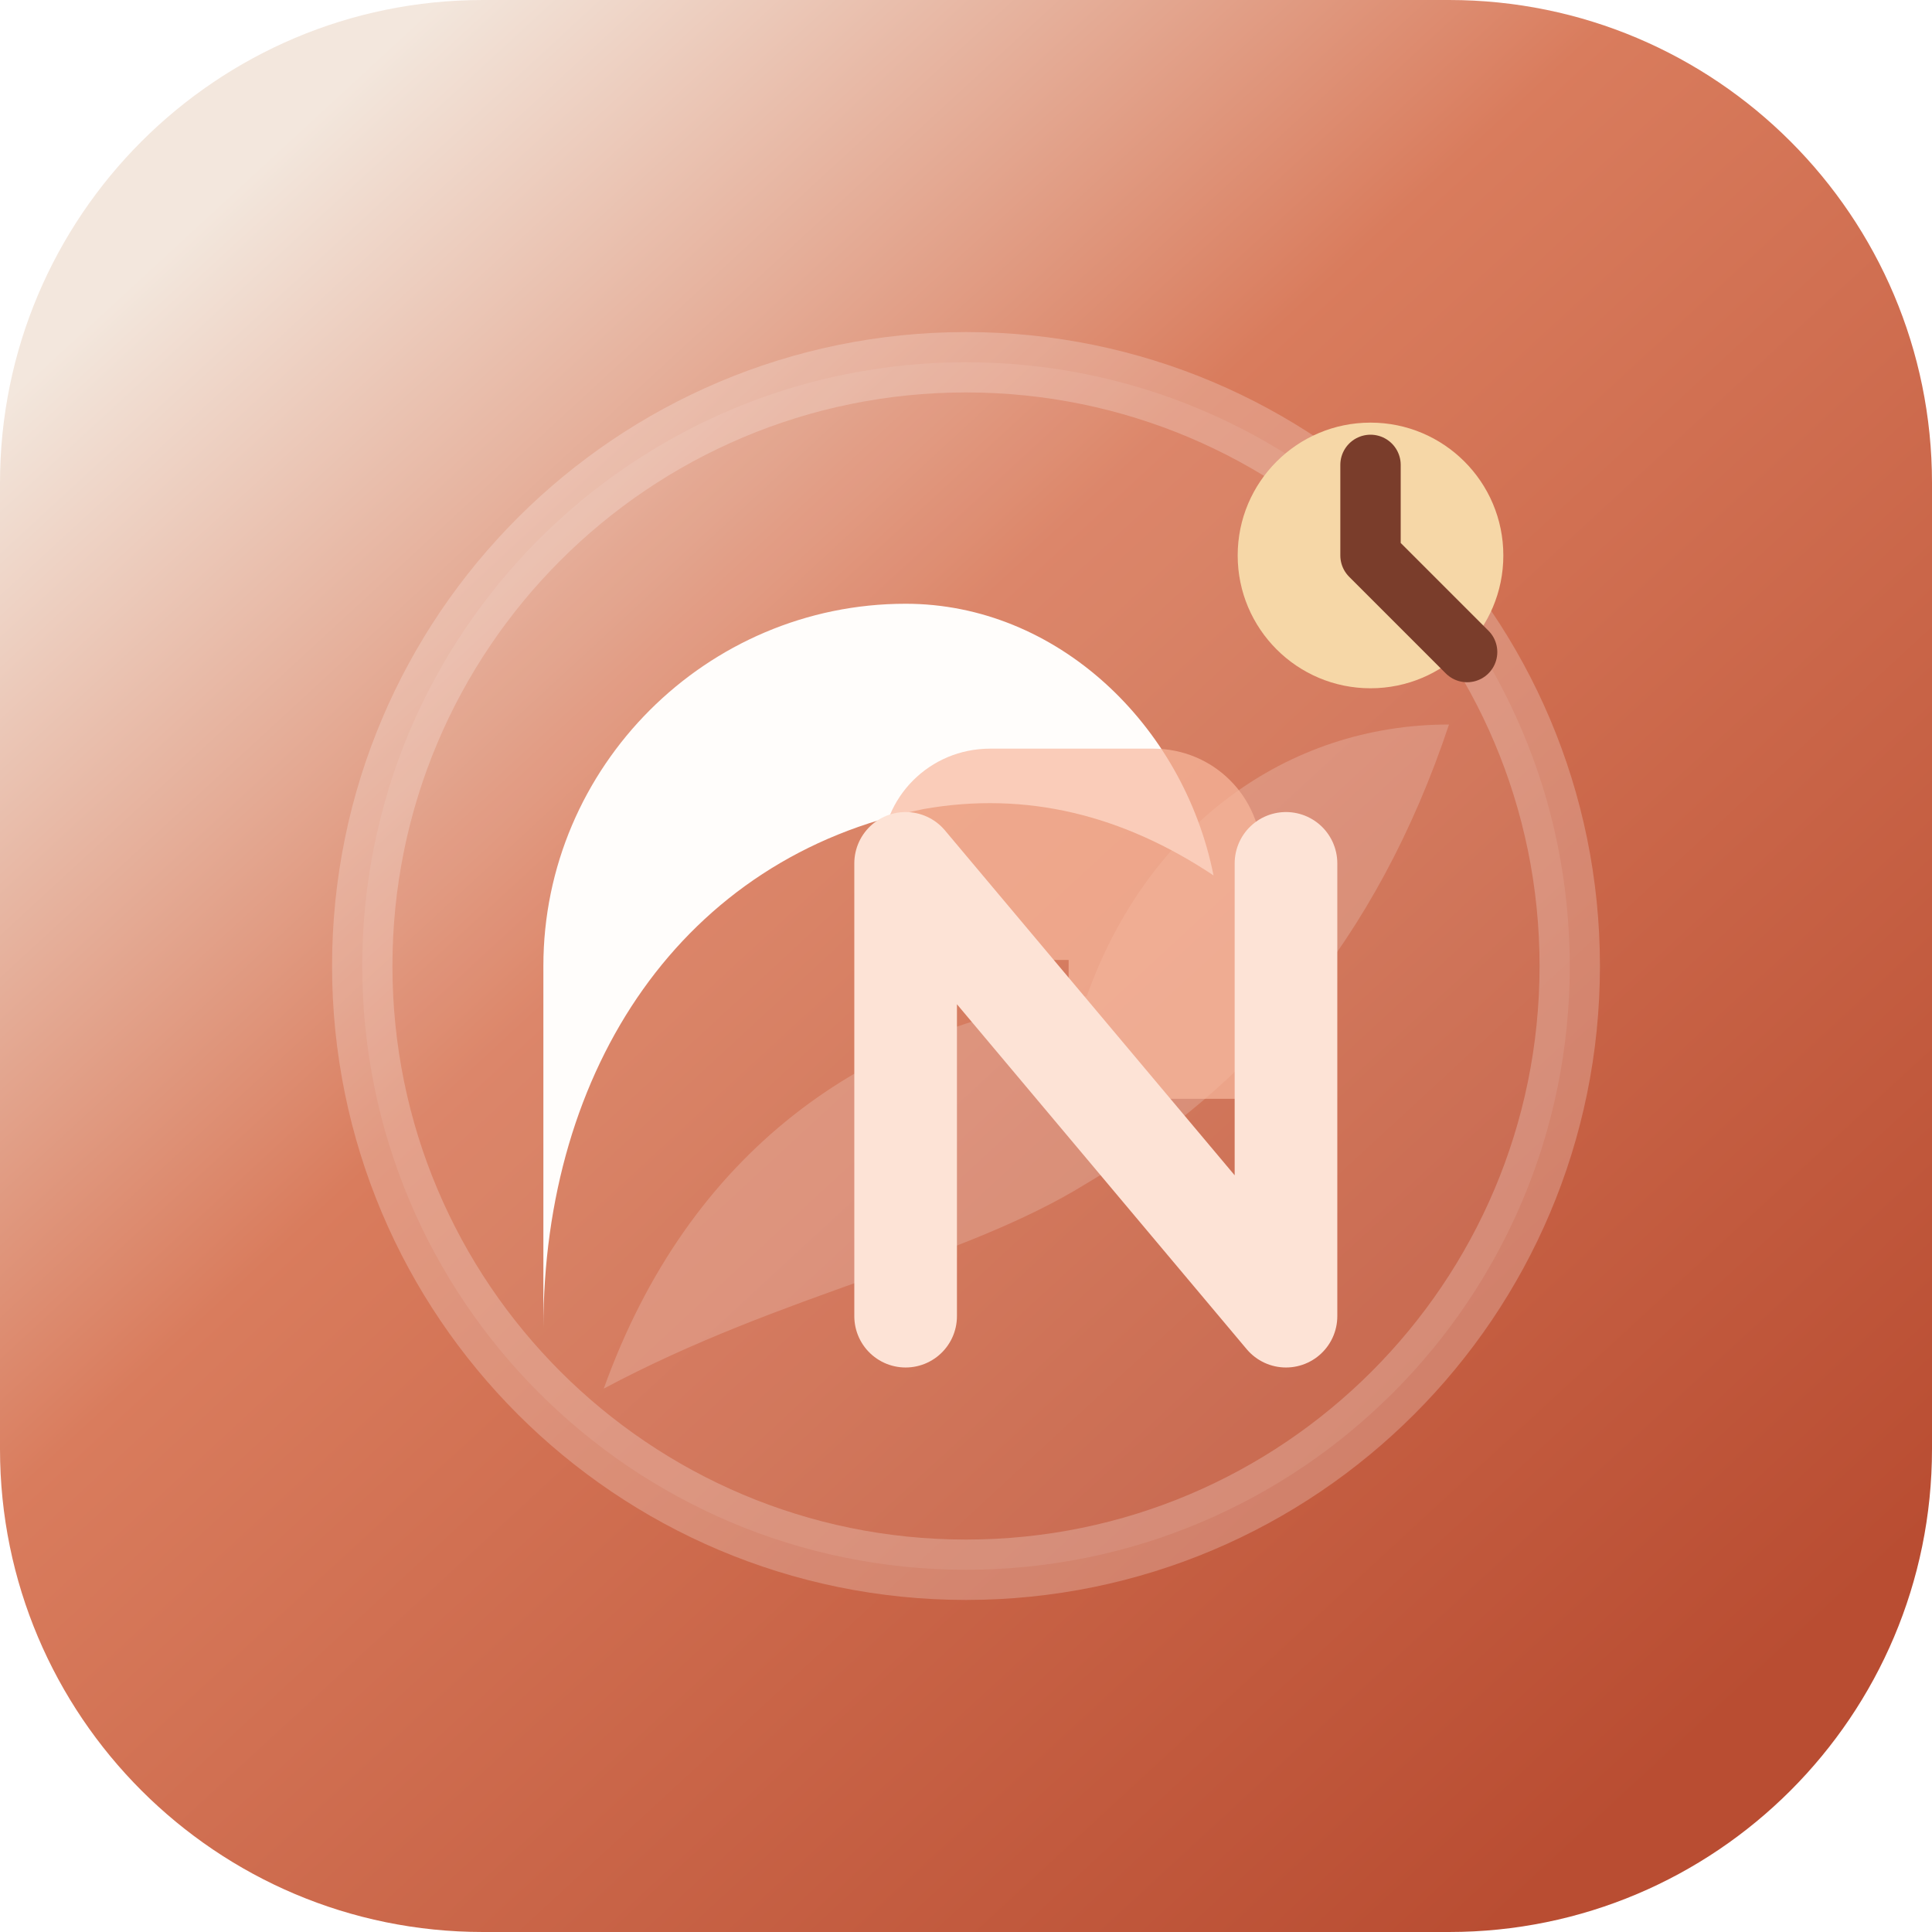
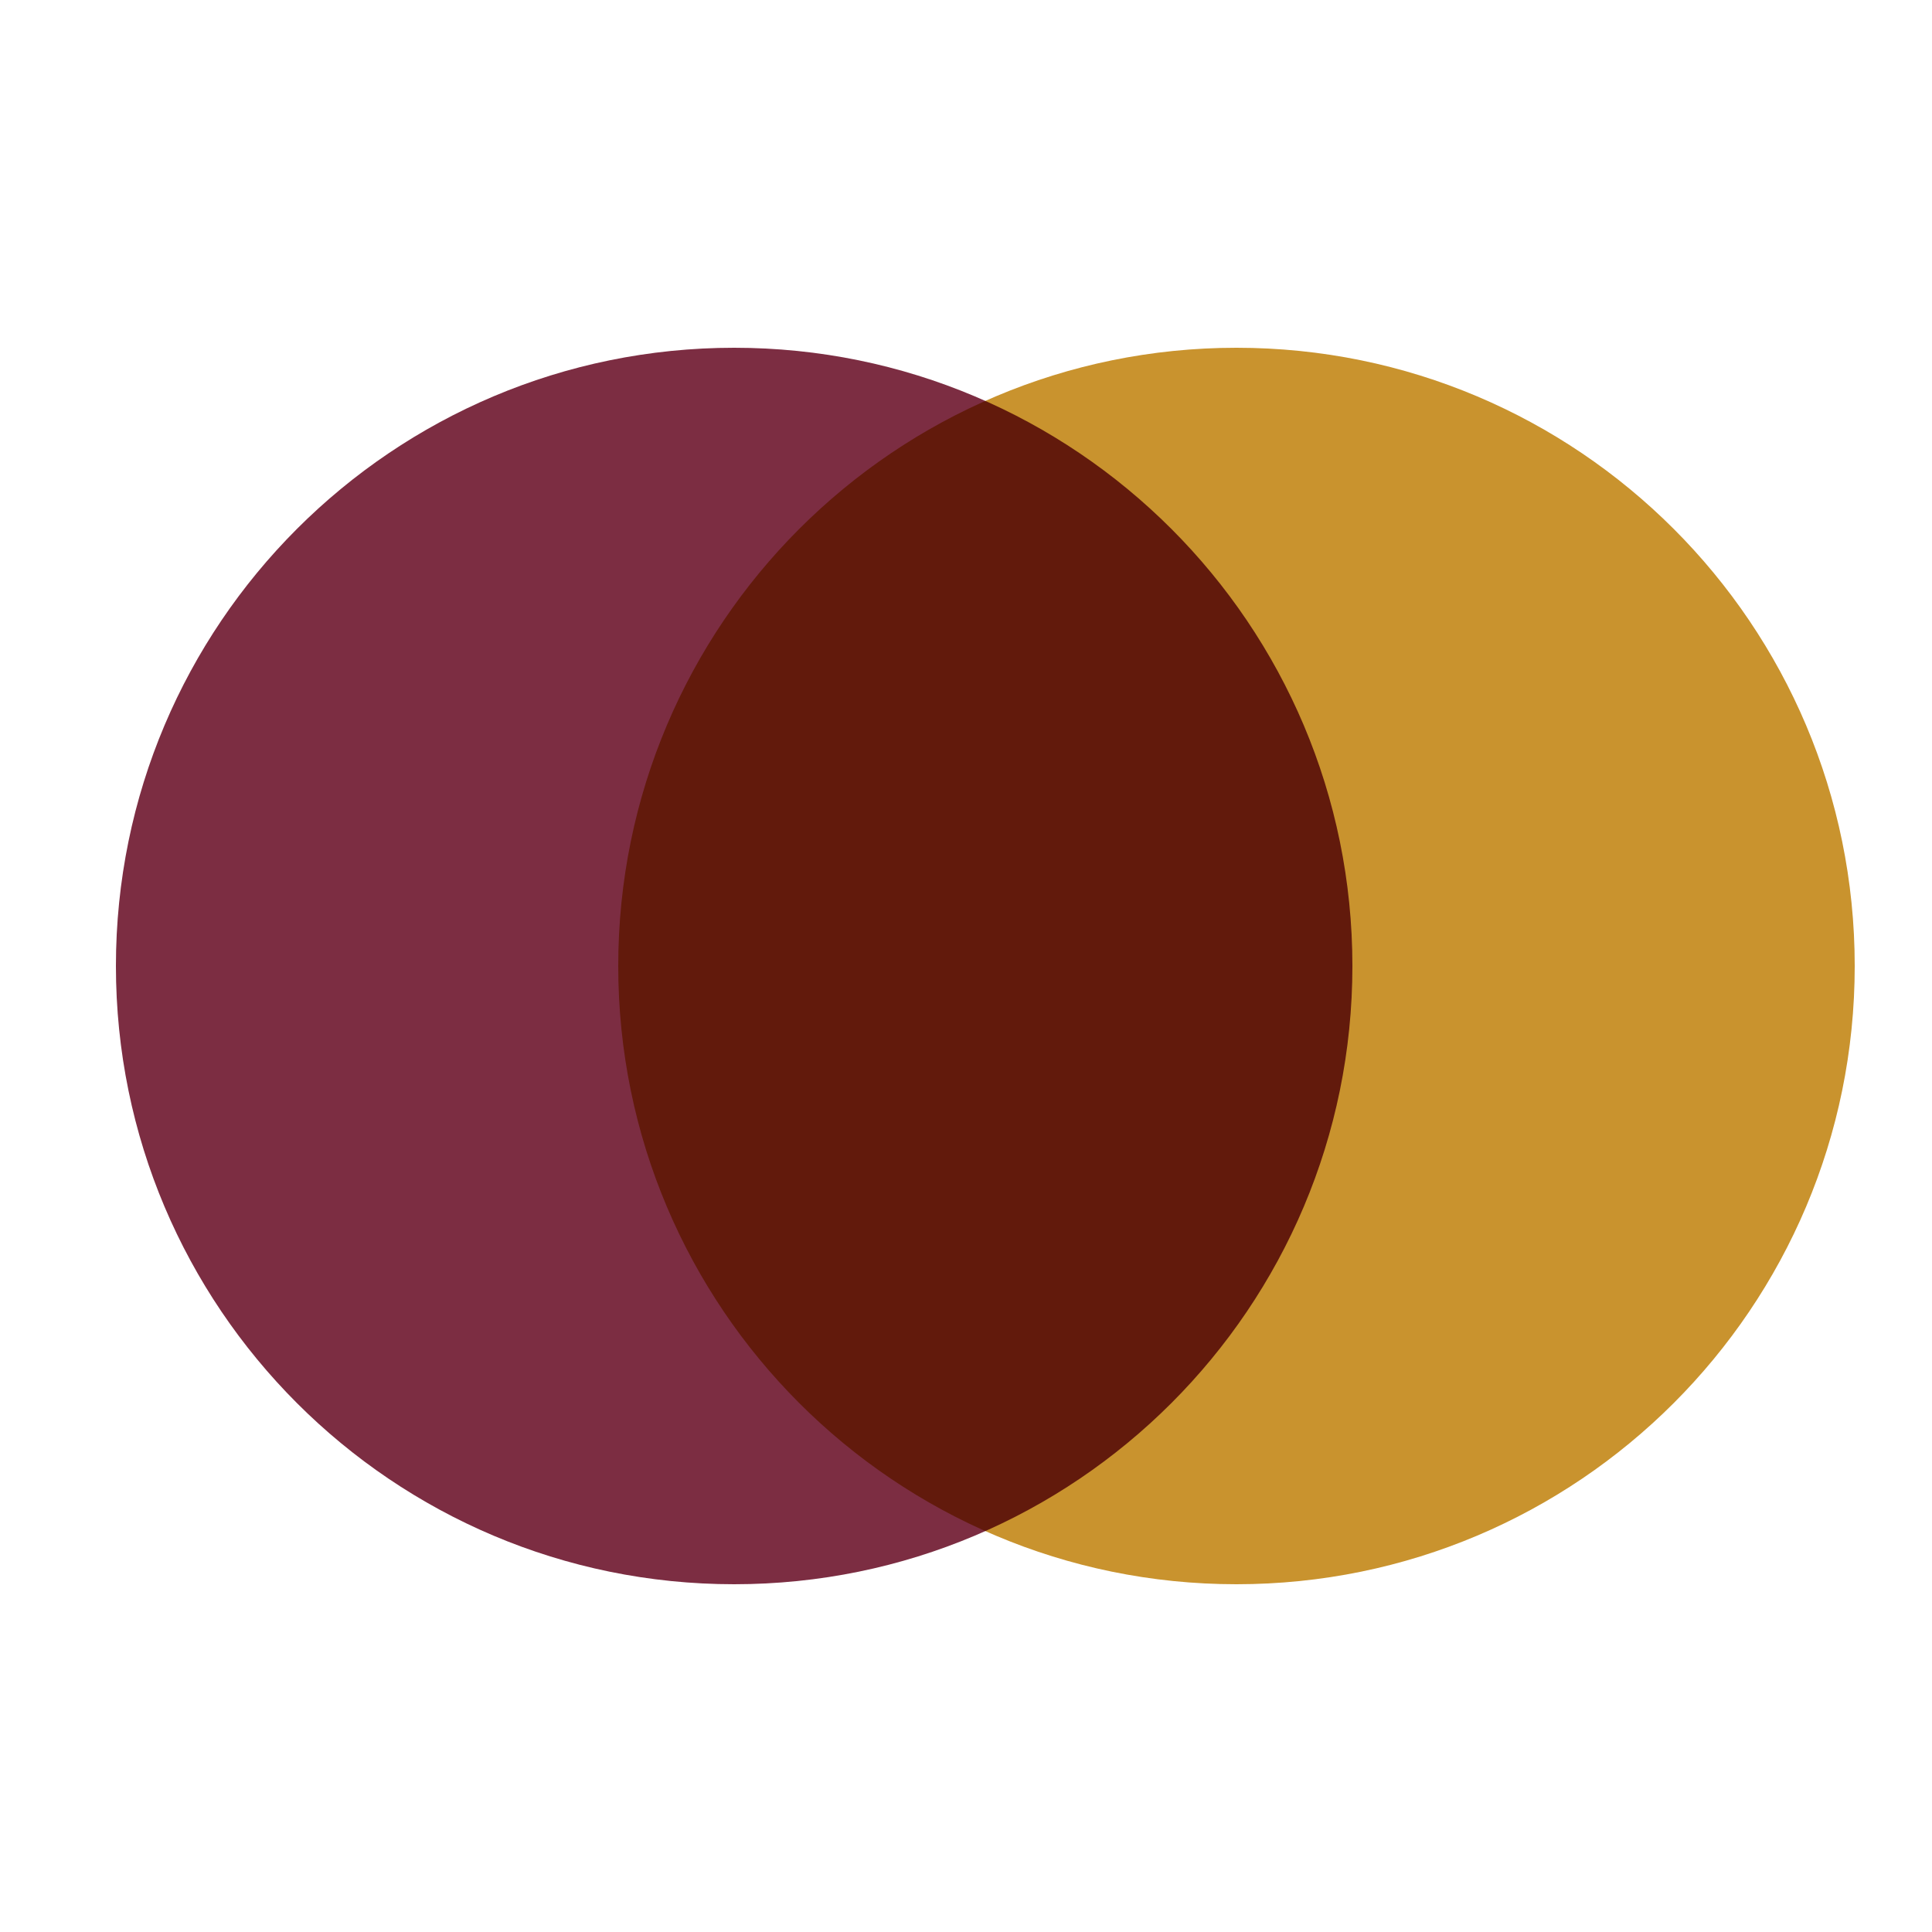
- <svg xmlns="http://www.w3.org/2000/svg" width="32" height="32" viewBox="0 0 32 32" fill="none">
-   <defs>
-     <linearGradient id="bgGradient" x1="4" y1="3" x2="28" y2="29" gradientUnits="userSpaceOnUse">
-       <stop stop-color="#F3E7DD" />
-       <stop offset="0.38" stop-color="#D97C5D" />
-       <stop offset="1" stop-color="#B94D32" />
-     </linearGradient>
-   </defs>
-   <rect width="32" height="32" rx="8" fill="url(#bgGradient)" />
-   <circle cx="16" cy="16" r="10" fill="rgba(255,255,255,0.08)" stroke="rgba(255,255,255,0.22)" />
-   <path d="M10 23C11.4 19.1 14.3 17 18 16.5C19 13.7 21.3 12 24 12C22.8 15.6 20.7 18 18 19.6C15.9 20.9 13 21.4 10 23Z" fill="rgba(255,255,255,0.18)" />
-   <path d="M9 22C9 17.7 11.3 14.2 15.3 13.4C17 13.1 18.6 13.5 20.1 14.5C19.6 12 17.5 10 15 10C11.7 10 9 12.7 9 16V22H9Z" fill="#FFFDFB" />
-   <path d="M14.6 21.8V14.2C14.6 13.2 15.4 12.4 16.4 12.4H19.1C20.1 12.4 20.9 13.2 20.9 14.2V18.2H17.7V15.9H14.9V21.8H14.6Z" fill="#F8B89D" fill-opacity="0.7" />
-   <path d="M15 21.8V14.3L21.3 21.8V14.3" stroke="#FDE3D6" stroke-width="1.7" stroke-linecap="round" stroke-linejoin="round" />
-   <circle cx="22.7" cy="9.2" r="2.2" fill="#F6D7A7" />
-   <path d="M22.7 7.7V9.2L24.3 10.8" stroke="#7A3D2B" stroke-width="1" stroke-linecap="round" stroke-linejoin="round" />
+ <svg xmlns="http://www.w3.org/2000/svg" width="32" height="32" viewBox="0 0 100 100" role="img" aria-labelledby="title">
+   <g style="isolation:isolate">
+     <circle cx="38" cy="50" r="32" fill="#7C2D42" />
+     <circle cx="64" cy="50" r="32" fill="#C9932E" style="mix-blend-mode:multiply" />
+   </g>
</svg>
